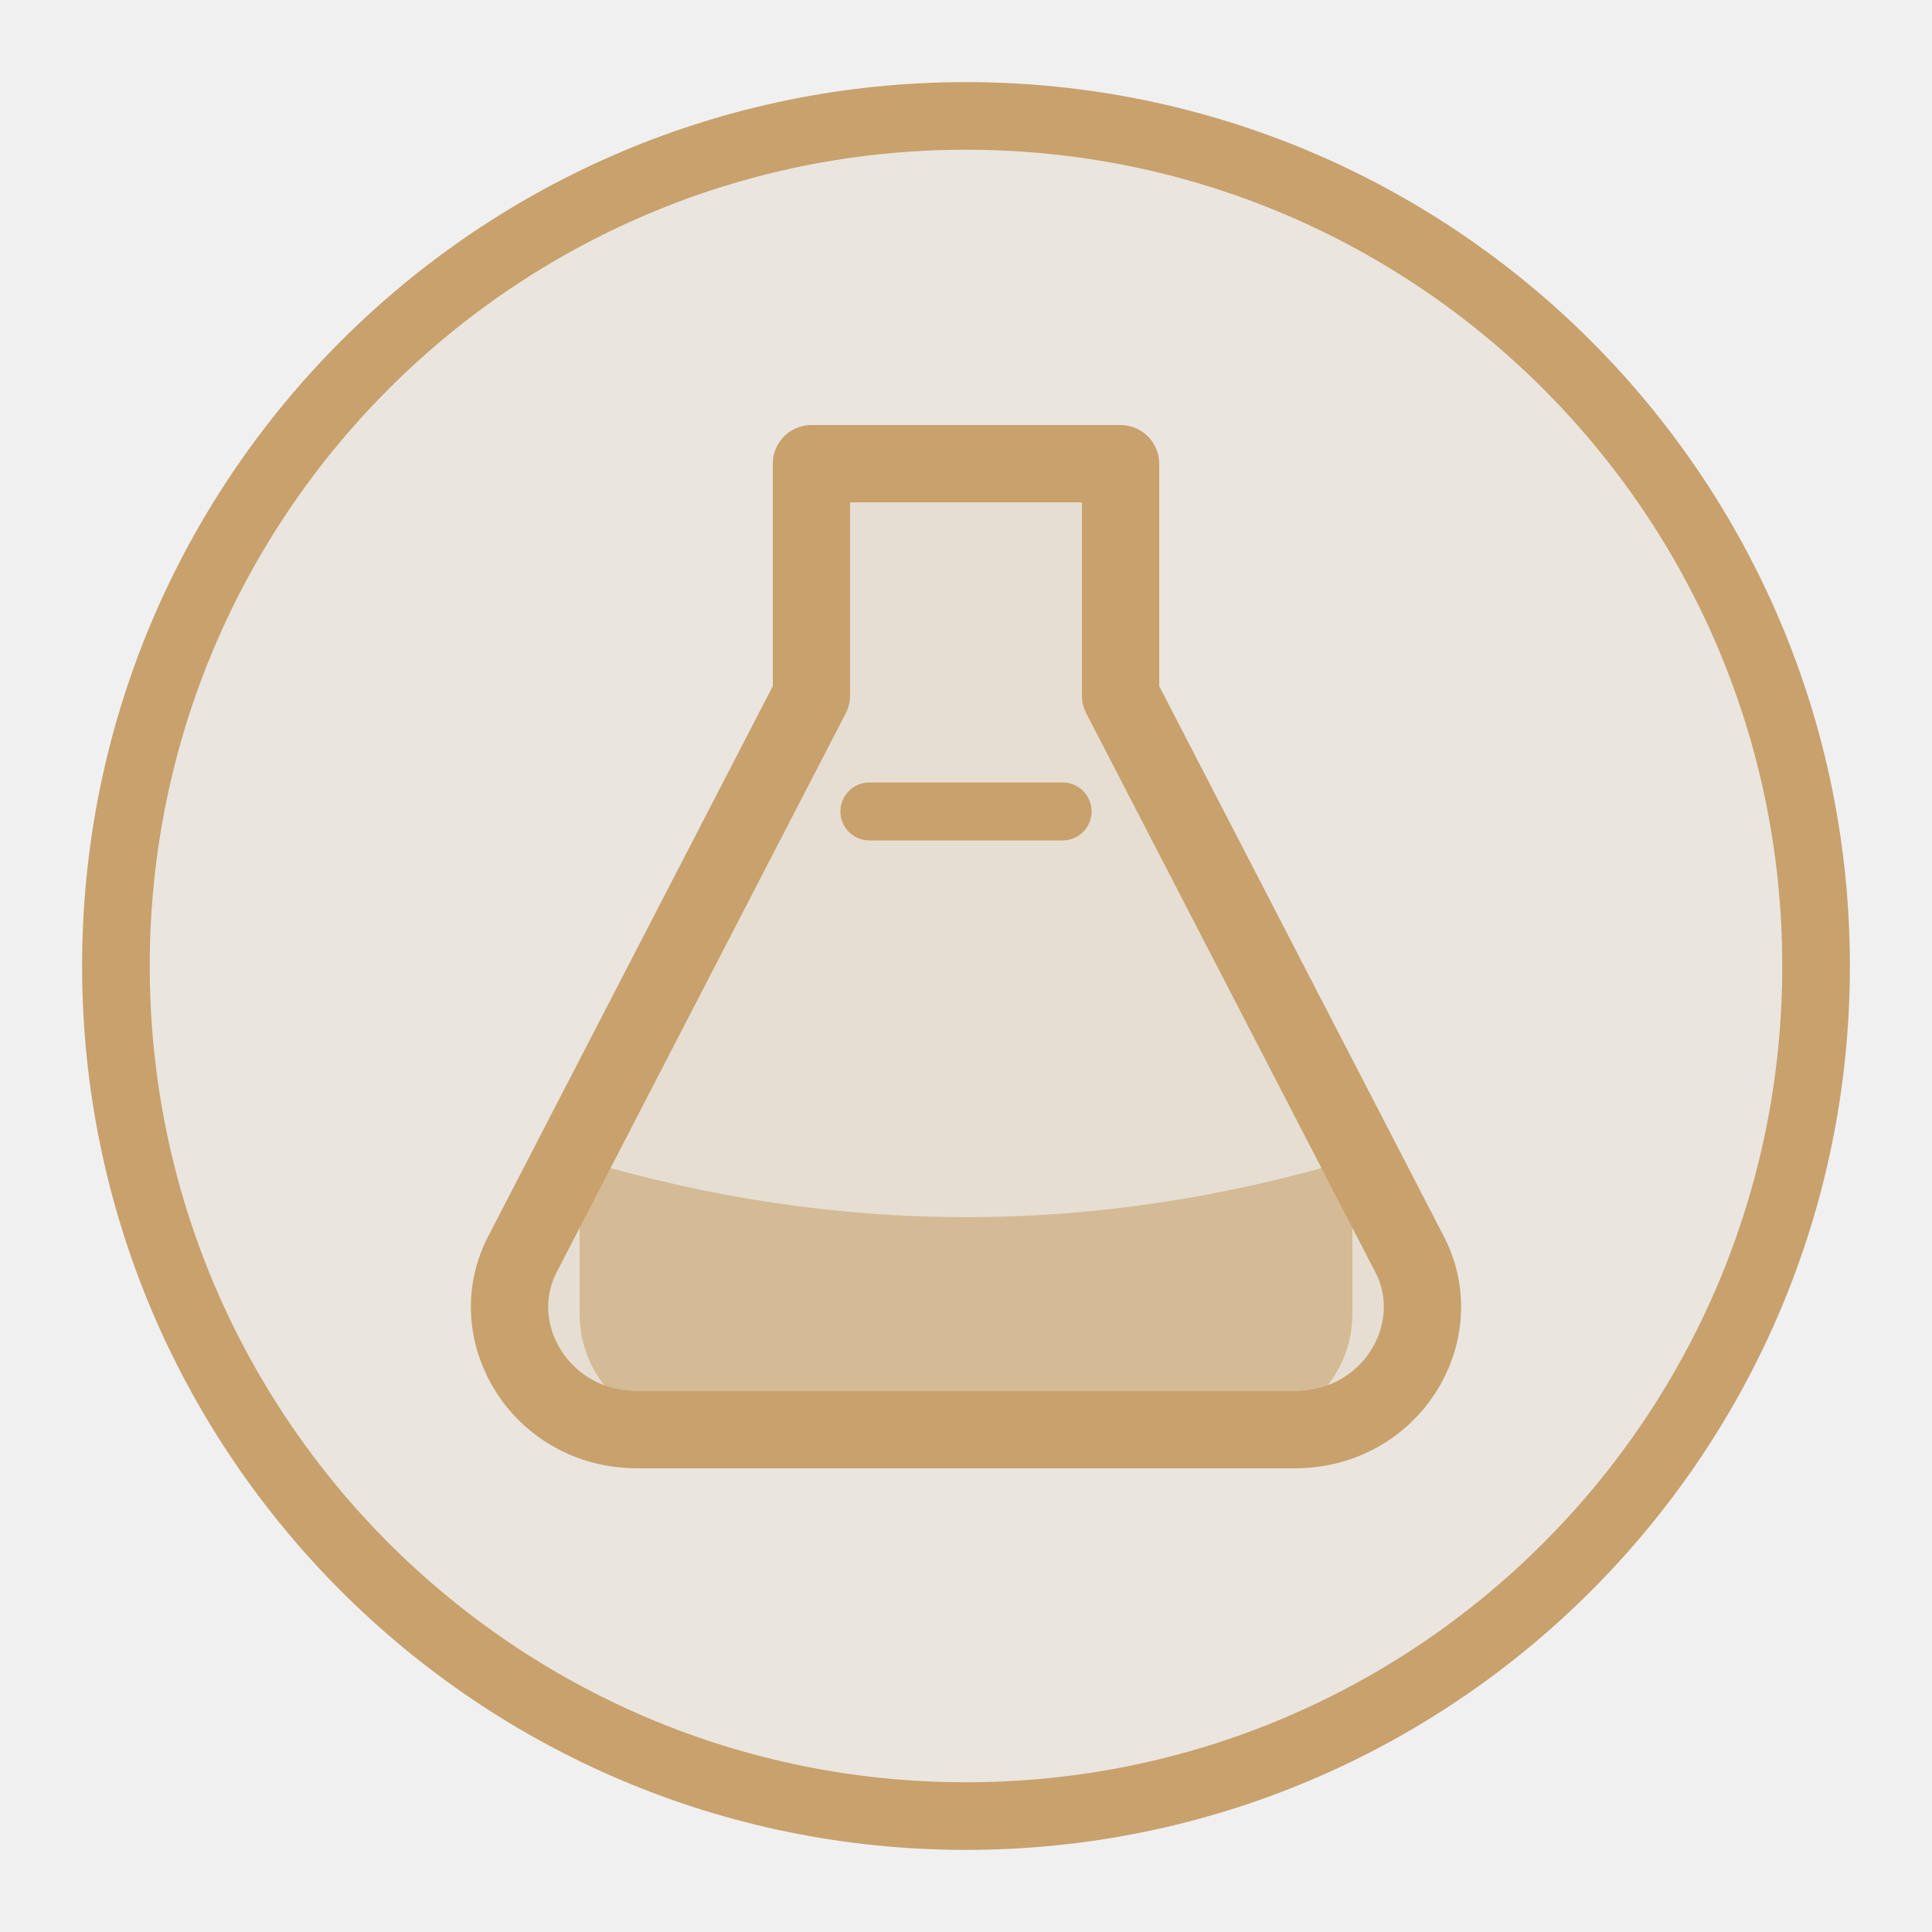
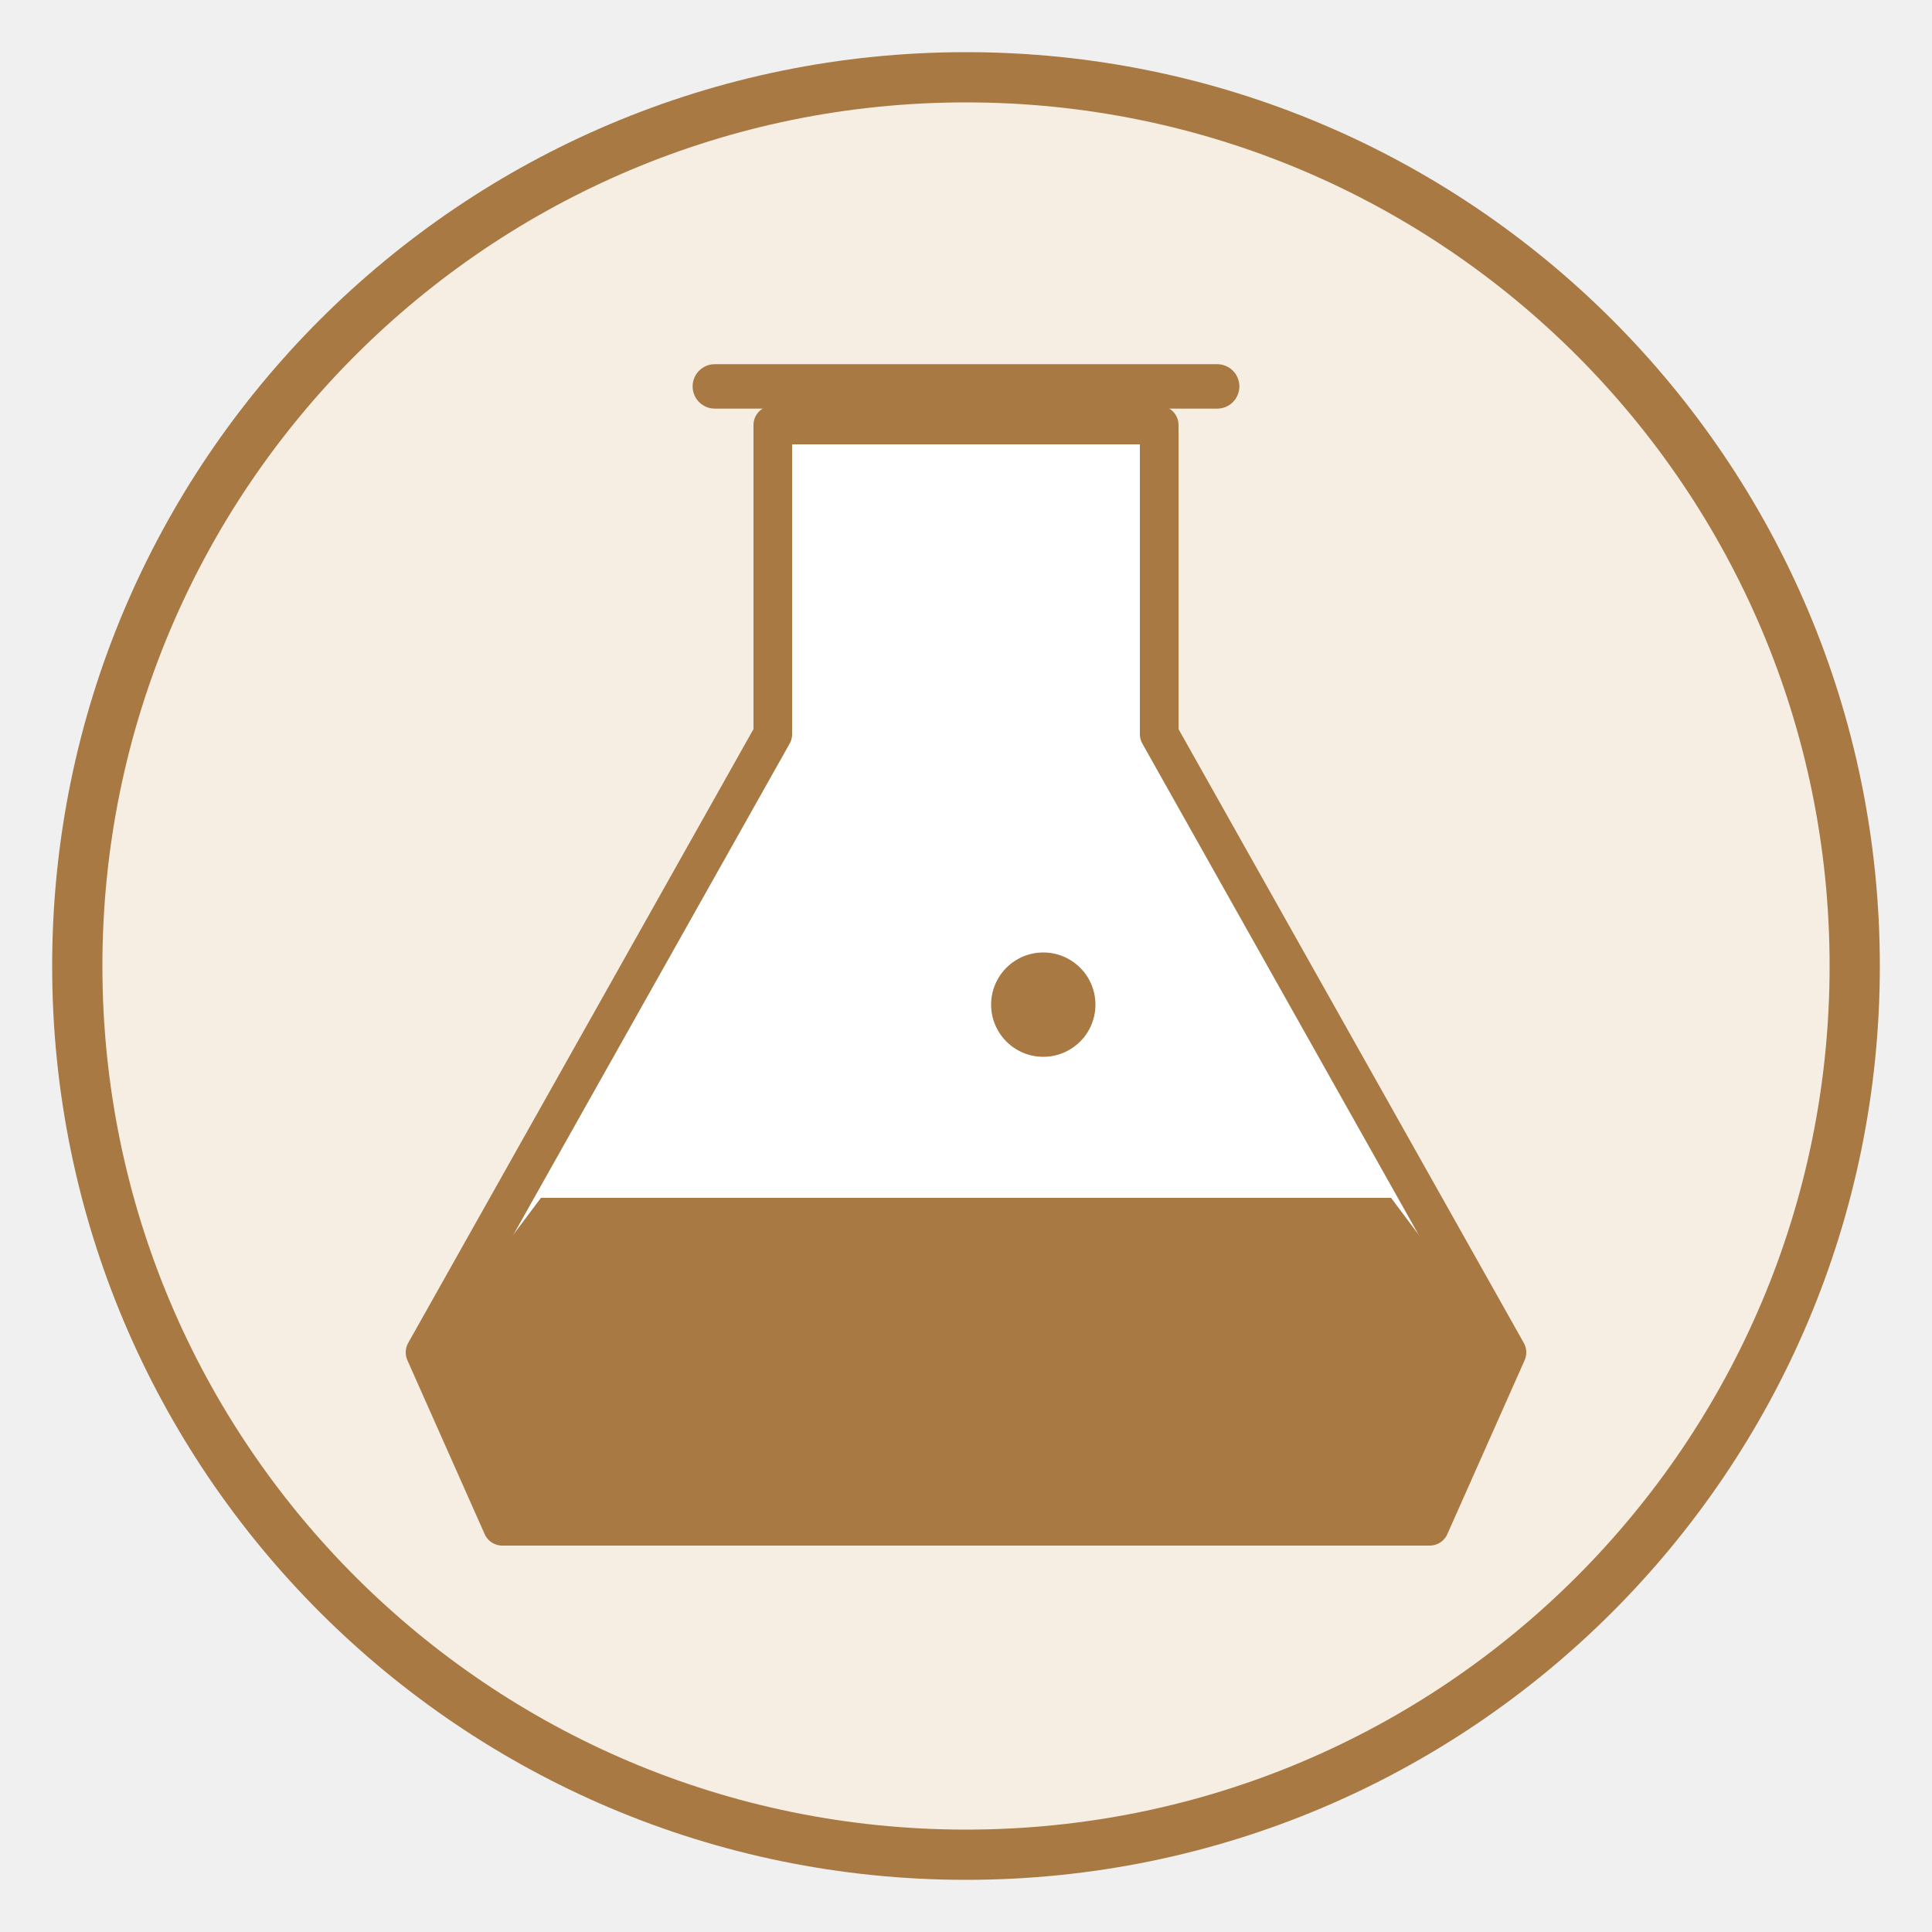
- <svg xmlns="http://www.w3.org/2000/svg" viewBox="0 0 100 100" width="100" height="100">
-   <circle cx="50" cy="50" r="44" fill="#c8a16d22" stroke="#c8a16d" stroke-width="3.5" />
-   <path d="M42 24 h16 v12 l15 29 c2 4 -1 9 -6 9 H33 c-5 0 -8 -5 -6 -9 l15 -29 v-12 z" fill="#c8a16d1a" stroke="#c8a16d" stroke-width="4" stroke-linejoin="round" />
-   <path d="M30 60 q20 6 40 0 v8 a6 6 0 0 1 -6 6 H36 a6 6 0 0 1 -6 -6 z" fill="#c8a16d" opacity="0.6" />
-   <path d="M45 42 h10" stroke="#c8a16d" stroke-width="3" stroke-linecap="round" />
+ <svg xmlns="http://www.w3.org/2000/svg" width="100" height="100" viewBox="0 0 100 100" role="img" aria-label="Risco químico">
+   <circle cx="50" cy="50" r="46" fill="#F6EEE3" stroke="#A87942" stroke-width="2.6" stroke-linejoin="round" stroke-linecap="round" />
+   <path d="M40 22 L60 22 L60 38 L78 70 L74 79 L26 79 L22 70 L40 38 Z" fill="#FFFFFF" stroke="#A87942" stroke-width="2" stroke-linejoin="round" stroke-linecap="round" />
+   <path d="M28 62 L72 62 L78 70 L74 79 L26 79 L22 70 Z" fill="#A87942" />
+   <path d="M37 20 L63 20" fill="none" stroke="#A87942" stroke-width="2.3" stroke-linejoin="round" stroke-linecap="round" />
+   <circle cx="54" cy="52" r="2.7" fill="#A87942" />
</svg>
